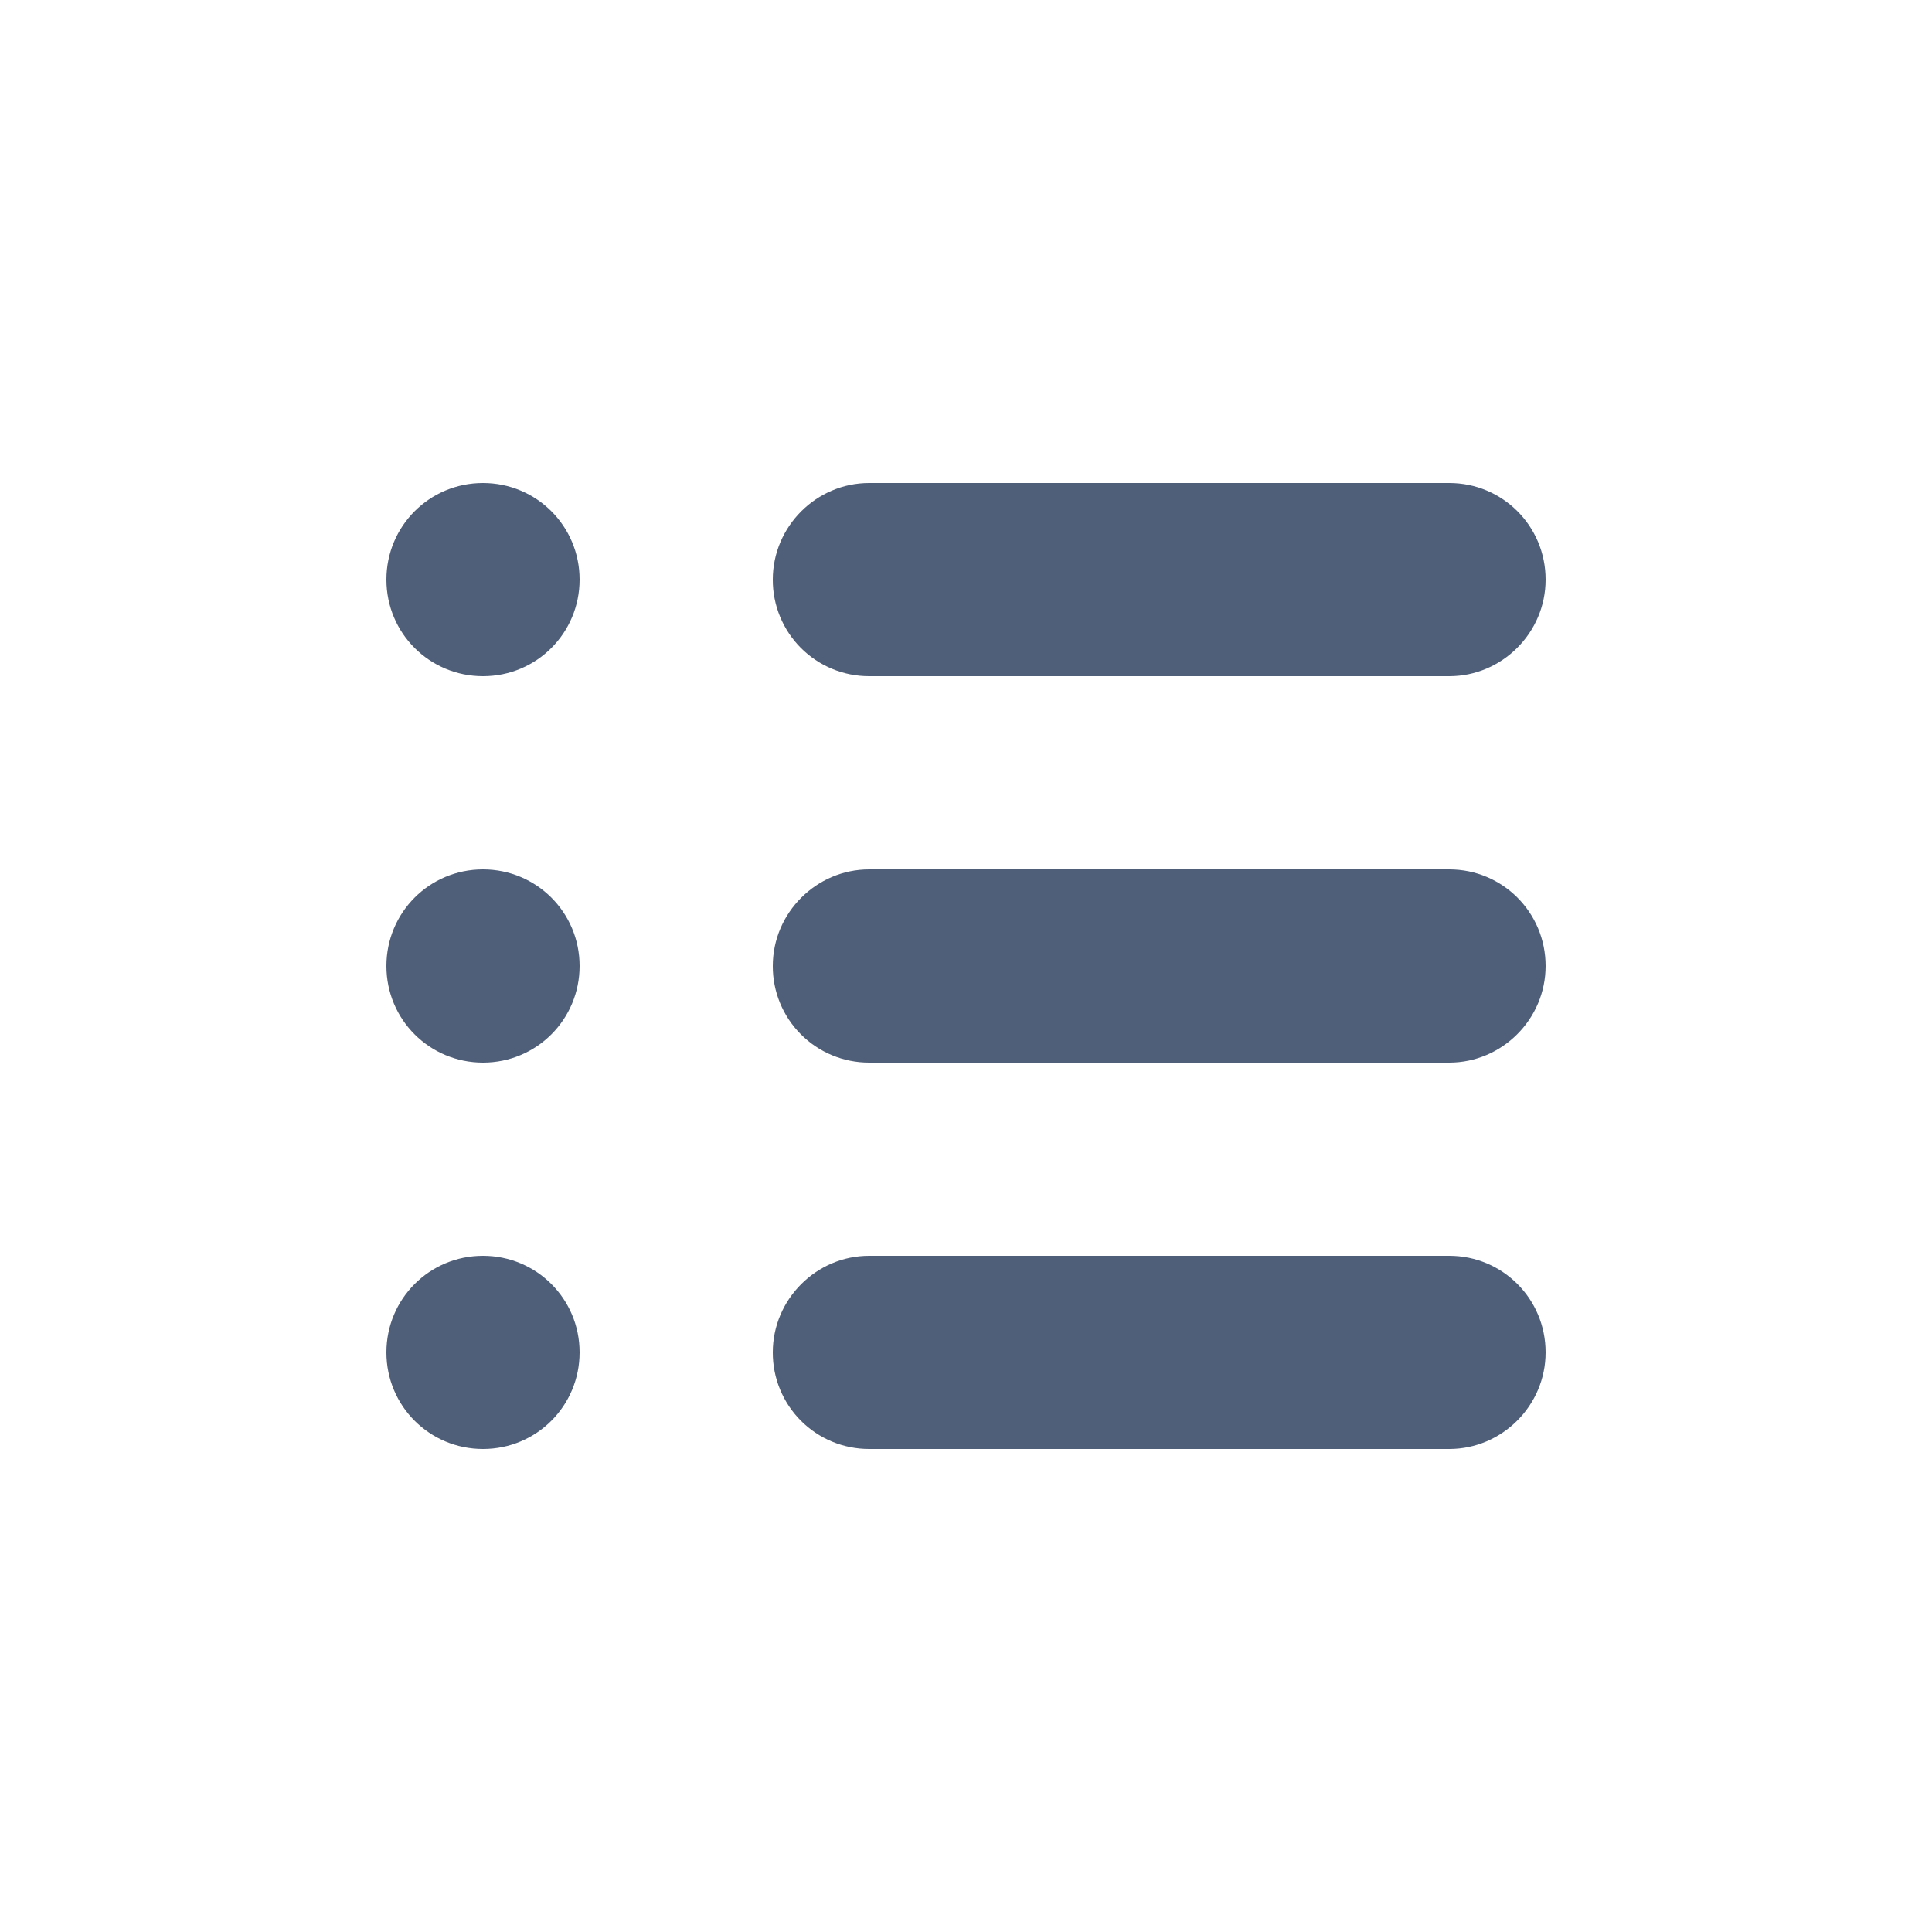
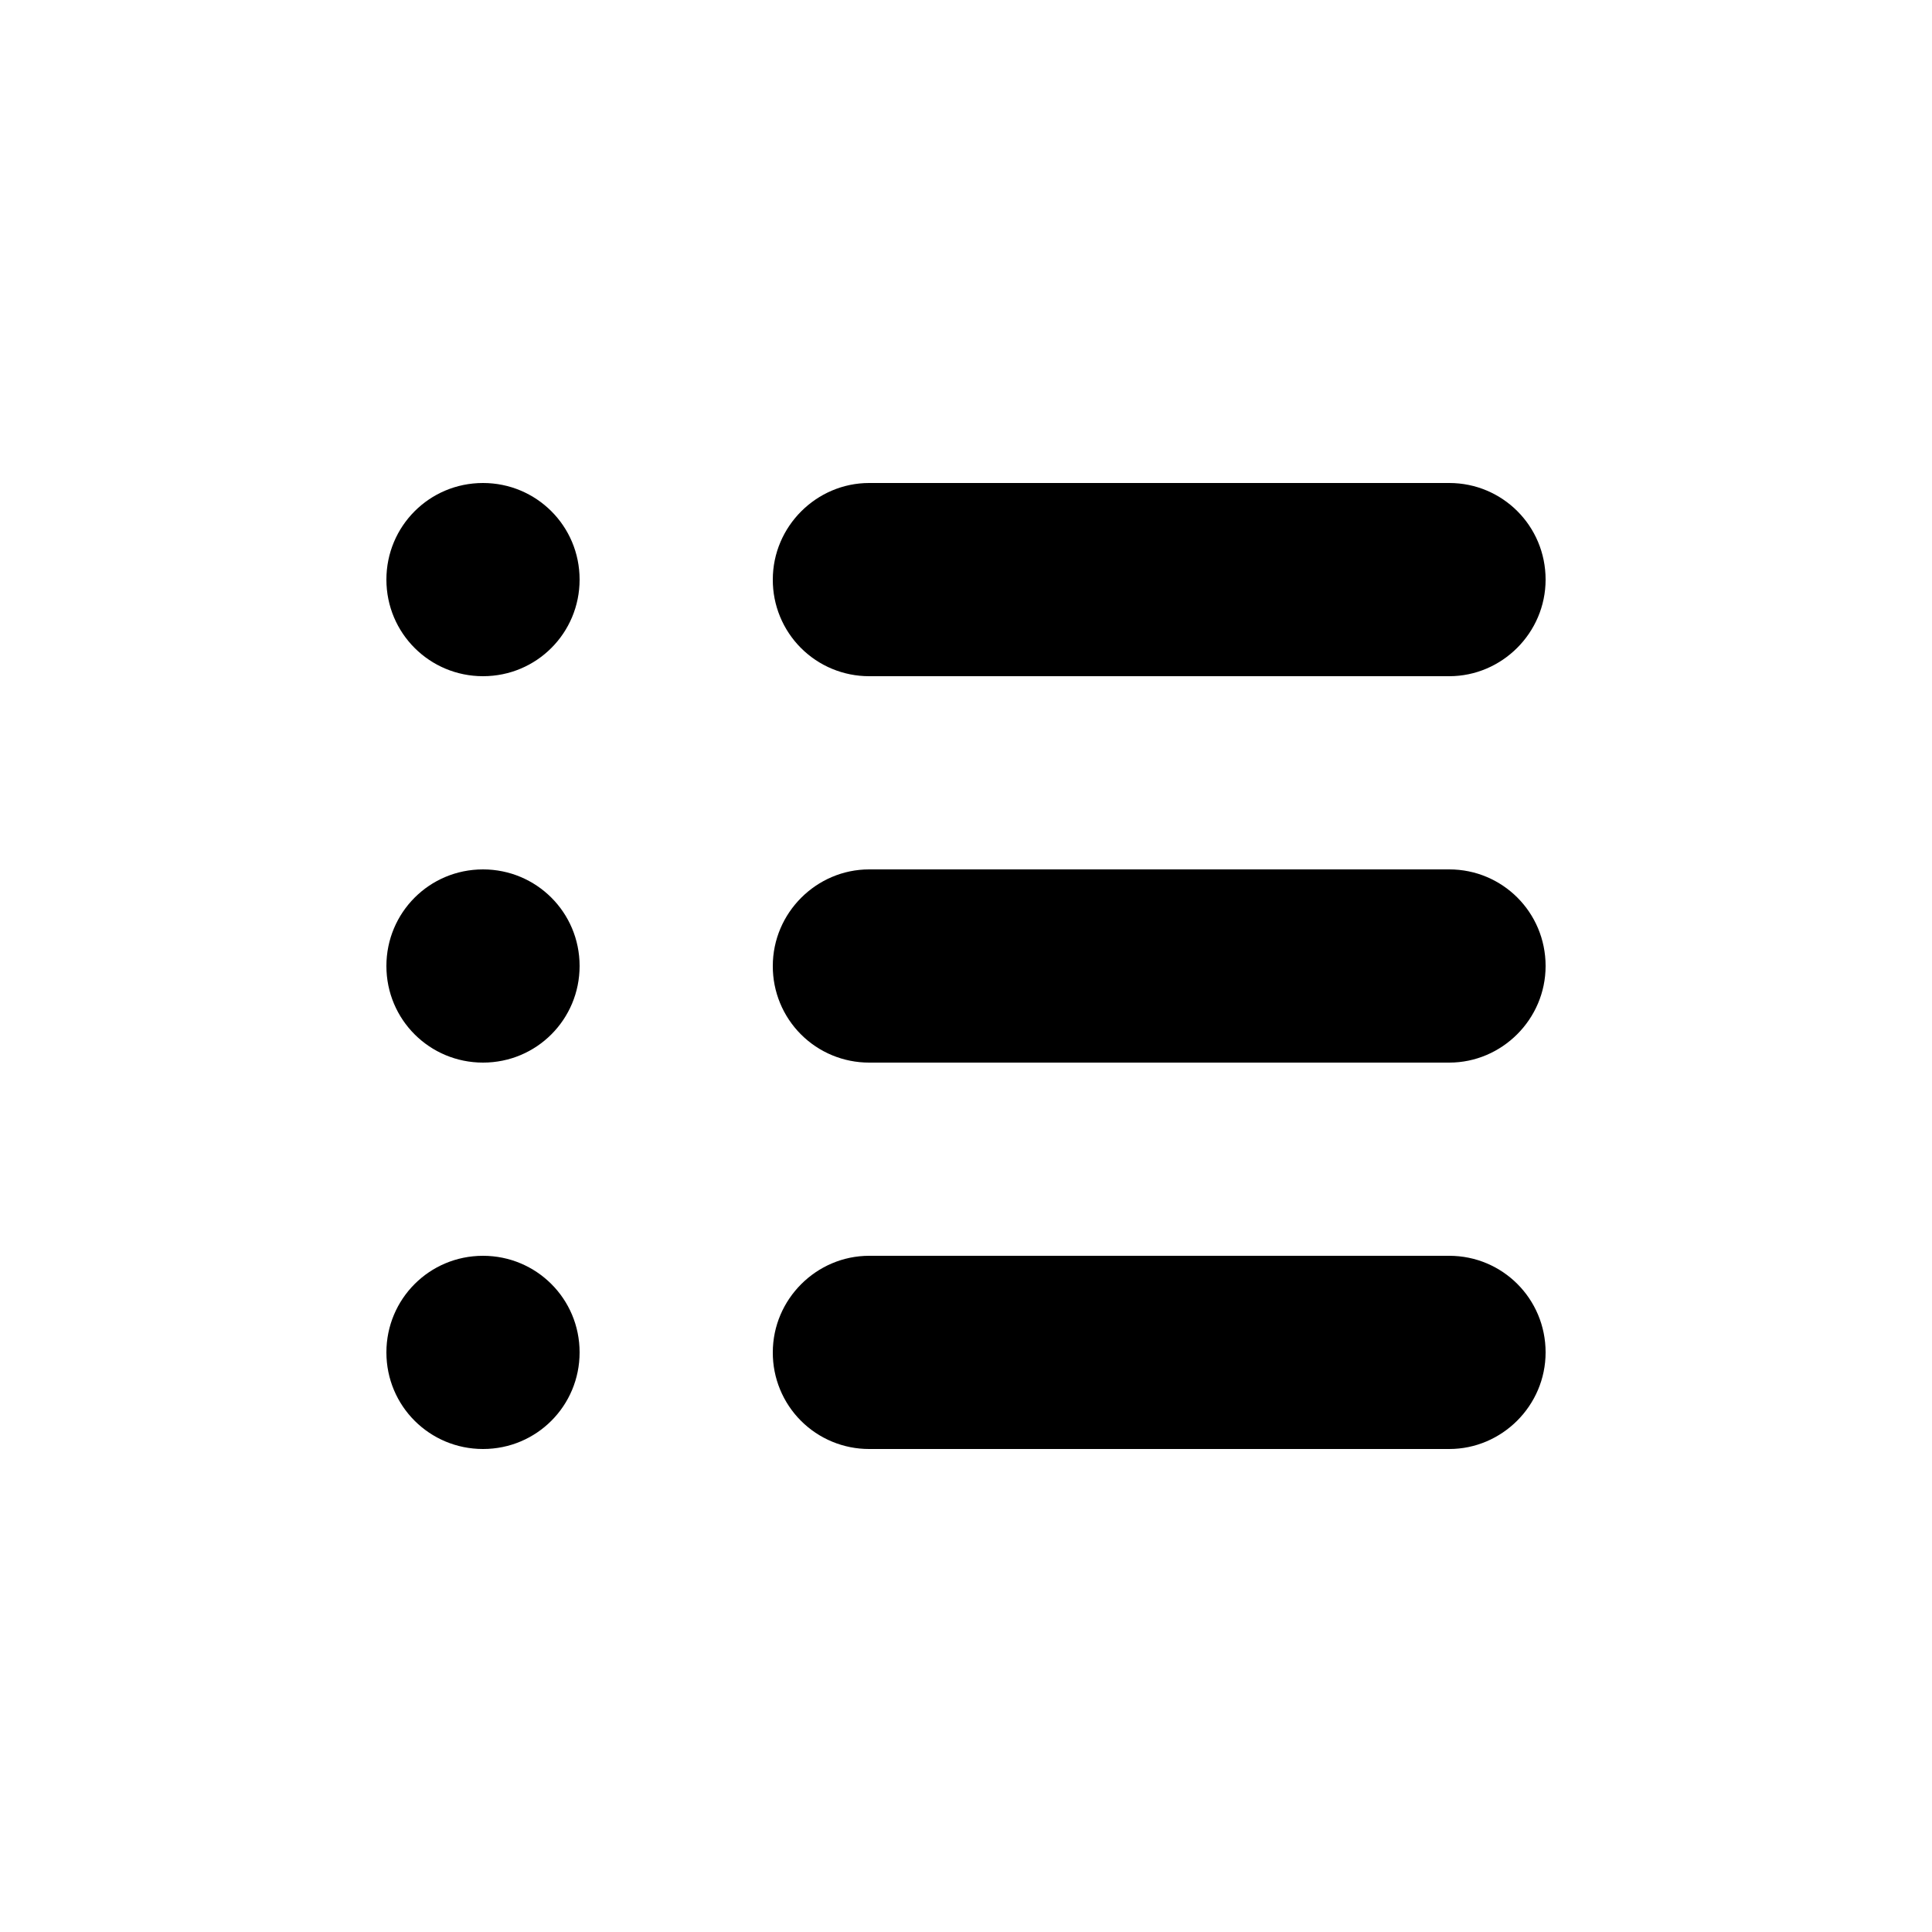
<svg xmlns="http://www.w3.org/2000/svg" width="20" height="20" viewBox="0 0 20 20">
-   <path d="M4 6c0-.552.444-1 1-1 .552 0 1 .444 1 1 0 .552-.444 1-1 1-.552 0-1-.444-1-1zm4 0c0-.552.453-1 .997-1h6.006c.55 0 .997.444.997 1 0 .552-.453 1-.997 1H8.997A.996.996 0 0 1 8 6zm-4 4c0-.552.444-1 1-1 .552 0 1 .444 1 1 0 .552-.444 1-1 1-.552 0-1-.444-1-1zm4 0c0-.552.453-1 .997-1h6.006c.55 0 .997.444.997 1 0 .552-.453 1-.997 1H8.997A.996.996 0 0 1 8 10zm-4 4c0-.552.444-1 1-1 .552 0 1 .444 1 1 0 .552-.444 1-1 1-.552 0-1-.444-1-1zm4 0c0-.552.453-1 .997-1h6.006c.55 0 .997.444.997 1 0 .552-.453 1-.997 1H8.997A.996.996 0 0 1 8 14z" fill="#505F79" fill-rule="evenodd" />
+   <path d="M4 6c0-.552.444-1 1-1 .552 0 1 .444 1 1 0 .552-.444 1-1 1-.552 0-1-.444-1-1zm4 0c0-.552.453-1 .997-1h6.006c.55 0 .997.444.997 1 0 .552-.453 1-.997 1H8.997A.996.996 0 0 1 8 6zm-4 4c0-.552.444-1 1-1 .552 0 1 .444 1 1 0 .552-.444 1-1 1-.552 0-1-.444-1-1zm4 0c0-.552.453-1 .997-1h6.006c.55 0 .997.444.997 1 0 .552-.453 1-.997 1H8.997A.996.996 0 0 1 8 10zm-4 4c0-.552.444-1 1-1 .552 0 1 .444 1 1 0 .552-.444 1-1 1-.552 0-1-.444-1-1zm4 0c0-.552.453-1 .997-1h6.006c.55 0 .997.444.997 1 0 .552-.453 1-.997 1H8.997A.996.996 0 0 1 8 14z" fill="currentColor" fill-rule="evenodd" />
</svg>
